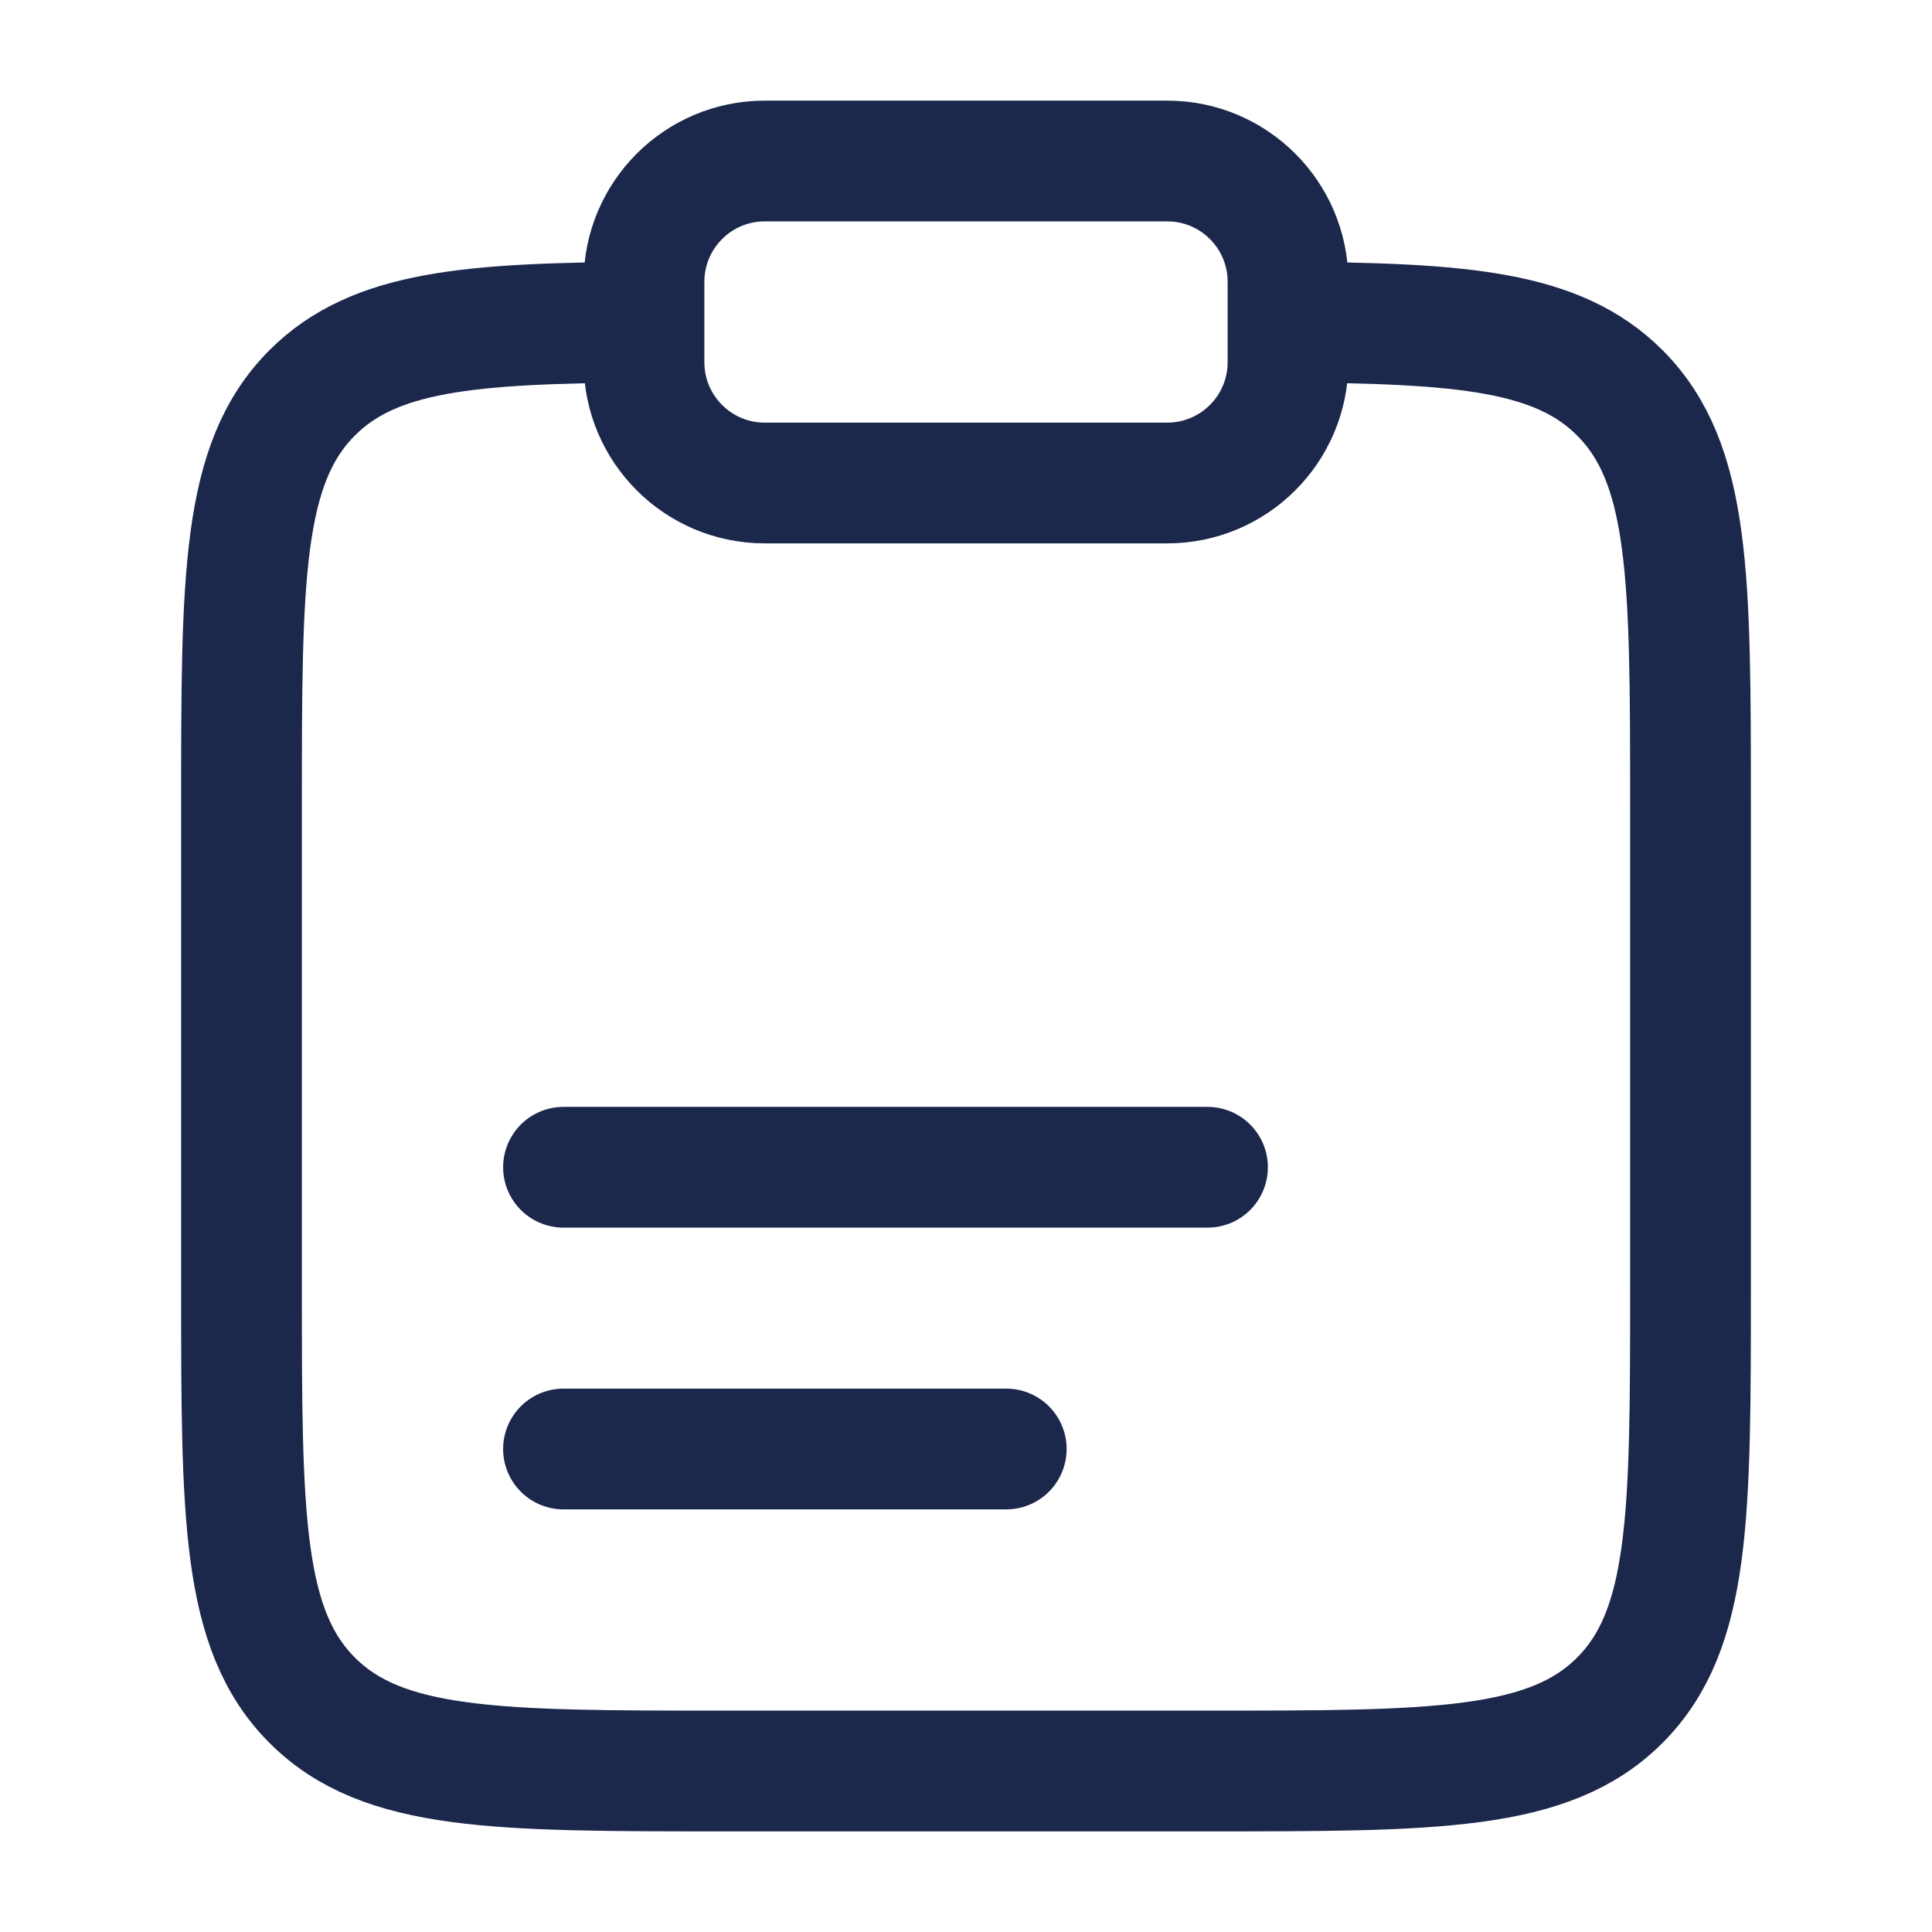
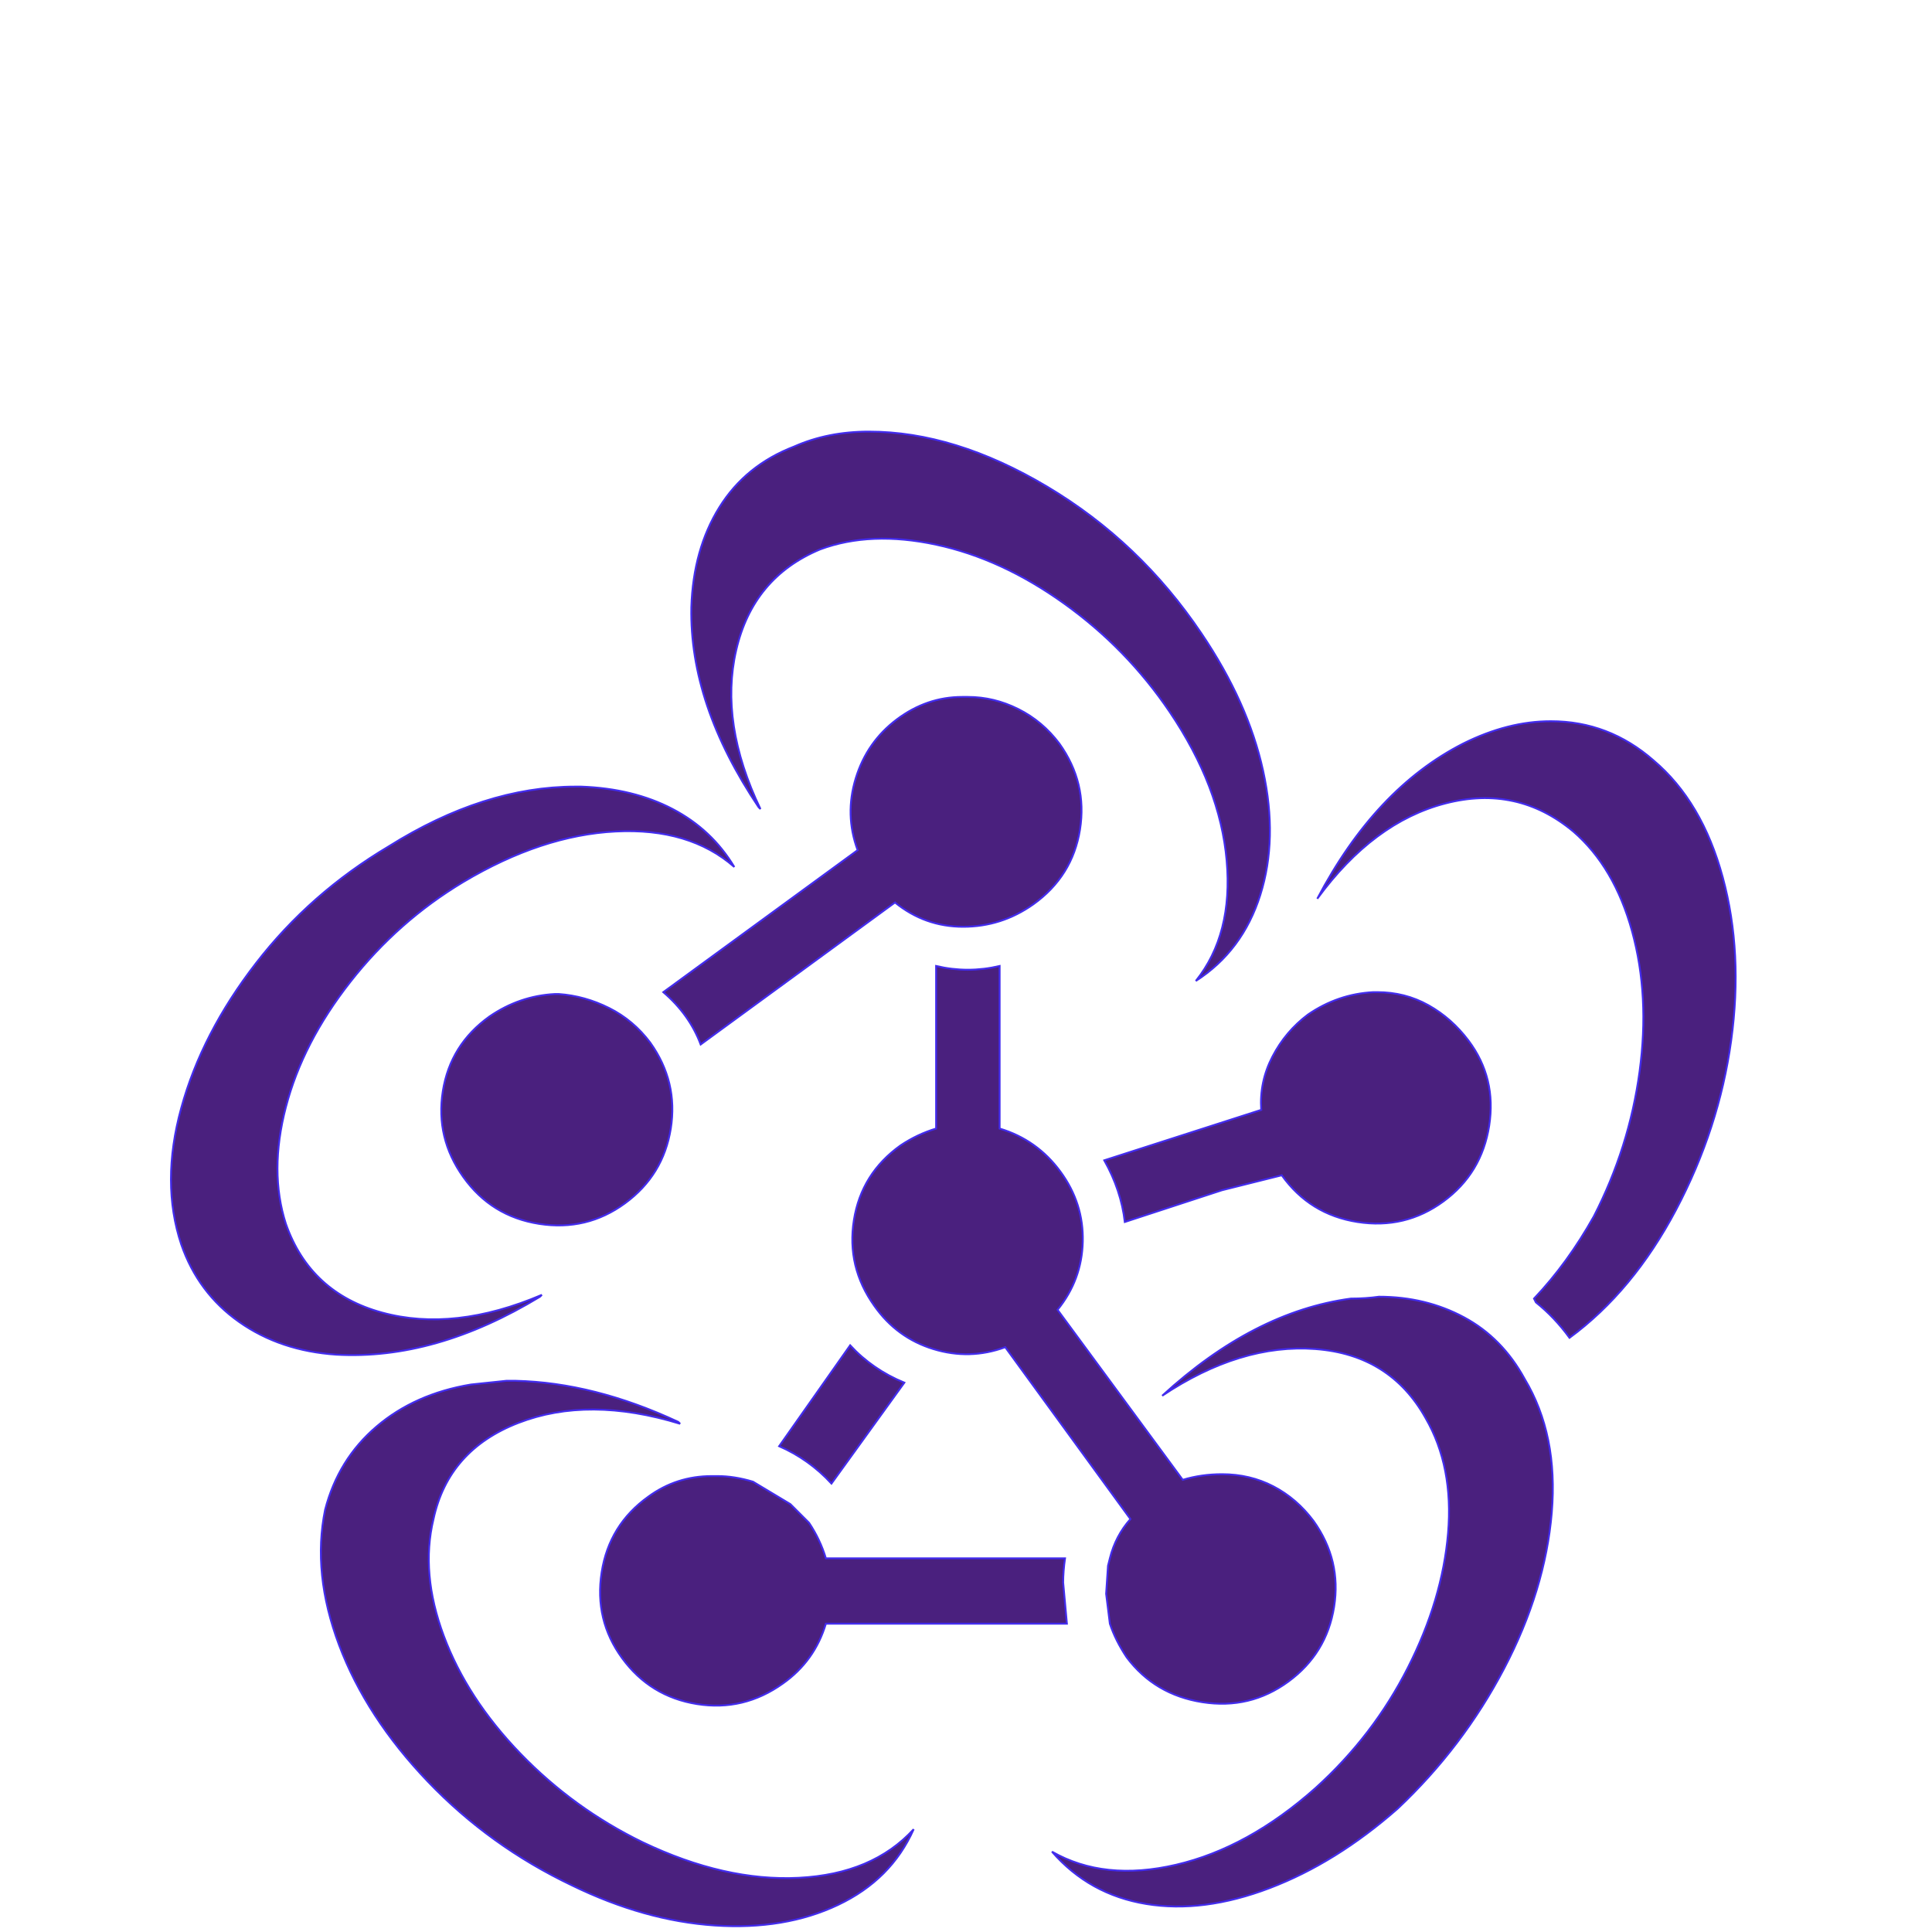
- <svg xmlns="http://www.w3.org/2000/svg" width="800px" height="800px" viewBox="0 0 24 24" fill="none">
-   <path d="M16 4.002C18.175 4.014 19.353 4.111 20.121 4.879C21 5.758 21 7.172 21 10V16C21 18.829 21 20.243 20.121 21.122C19.243 22 17.828 22 15 22H9C6.172 22 4.757 22 3.879 21.122C3 20.243 3 18.829 3 16V10C3 7.172 3 5.758 3.879 4.879C4.647 4.111 5.825 4.014 8 4.002" stroke="#1C274C" stroke-width="1.5" />
-   <path d="M7 14.5H15" stroke="#1C274C" stroke-width="1.5" stroke-linecap="round" />
-   <path d="M7 18H12.5" stroke="#1C274C" stroke-width="1.5" stroke-linecap="round" />
-   <path d="M8 3.5C8 2.672 8.672 2 9.5 2H14.5C15.328 2 16 2.672 16 3.5V4.5C16 5.328 15.328 6 14.5 6H9.5C8.672 6 8 5.328 8 4.5V3.5Z" stroke="#1C274C" stroke-width="1.5" />
+ <svg xmlns="http://www.w3.org/2000/svg" width="800px" height="800px" viewBox="-10 -5 1034 1034" version="1.1" fill="#422ced" stroke="#422ced">
+   <g id="SVGRepo_bgCarrier" stroke-width="0" />
+   <g id="SVGRepo_tracerCarrier" stroke-linecap="round" stroke-linejoin="round" />
+   <g id="SVGRepo_iconCarrier">
+     <path fill="#4a207e" d="M455 226q-22 0 -40 8q-26 10 -40 32.5t-15 53.5q-1 52 36 107l1 1q-22 -46 -13 -85t45 -54q27 -10 62 -2.5t68.5 31.5t56.5 58q27 40 30.5 79.5t-16.5 64.5q25 -16 34.5 -46t1.5 -66.5t-33 -73.5q-33 -49 -82.5 -78.5t-95.5 -29.5zM505 368q-19 0 -35 12t-22 31.5t1 38.5 l-104 76q7 6 12 13t8 15l104 -76q16 13 36.5 13t37.5 -12q21 -15 25 -40t-11 -46q-9 -12 -22 -18.5t-27 -6.5h-3zM820 381q-23 0 -47 12q-47 24 -78 83q30 -41 68.5 -51t68.5 15q22 19 31.5 53.5t4 75t-24.5 77.5q-14 25 -32 44l1 2q10 8 18 19q34 -25 57 -68.5t29.5 -90.5 t-4.5 -87.5t-37 -62.5q-24 -21 -55 -21zM298 416q-49 0 -100 32q-42 25 -71 62.5t-40 77.5t0 73q9 26 31 41.5t52 17.5q53 3 109 -31l1 -1q-47 20 -85.5 9.5t-51.5 -47.5q-9 -28 0 -62.5t34.5 -67t60.5 -53.5q42 -25 81.5 -27t63.5 19q-12 -20 -33 -31t-49 -12h-3zM525 512 q-17 4 -34 0v87q-10 3 -19 9q-21 15 -25 40t11 46q12 17 31.5 23t38.5 -1l67 92q-8 9 -11 21l-1 4l-1 15l2 16q3 9 9 18q15 20 40.5 24t46 -11t24.5 -40t-11 -46q-9 -12 -21.5 -18.5t-27.5 -6.5q-11 0 -21 3l-67 -91q13 -16 13.5 -36.5t-12 -37.5t-32.5 -23v-87zM725 526 q-19 1 -35 12q-12 9 -19 22.5t-6 28.5l-84 27q9 16 11 33l52 -17l32 -8q15 21 40.5 25t46 -11t24.5 -40.5t-11 -45.5q-9 -12 -21.5 -19t-27.5 -7h-2zM287 527q-19 1 -35 12q-21 15 -25 40t11 46t40.5 25t46 -11t24.5 -40t-11 -46q-9 -12 -22 -18.5t-27 -7.5h-2zM728 689 q-7 1 -15 1q-52 7 -101 52v0q42 -28 82 -25t59 37q15 26 12 61.5t-21.5 72t-49.5 64.5q-36 32 -74.5 41t-66.5 -7q20 23 50.5 28t66 -8.5t68.5 -42.5q35 -33 57 -75t25.5 -83.5t-14.5 -71.5q-12 -22 -32.5 -33t-45.5 -11zM445 715l-38 54q16 7 28 20l39 -54q-17 -7 -29 -20z M266 734h-5q-10 1 -19 2q-30 5 -50.5 22.5t-27.5 44.5q-7 34 7.5 72.5t47.5 73t77 55.5q39 19 76.5 21.5t66 -11t40.5 -40.5q-22 24 -61.5 26t-83.5 -19q-37 -18 -65.5 -47.5t-41 -63t-5.5 -62.5q8 -37 45.5 -51.5t86.5 0.5l-1 -1q-45 -21 -87 -22zM371 785q-19 0 -34 11 q-21 15 -25 40.5t11 46t40 24.5t46 -11q17 -12 23 -32h129l-2 -22q0 -6 1 -13h-128q-3 -10 -9 -19l-10 -10l-20 -12q-10 -3 -19 -3h-3z" />
+   </g>
</svg>
